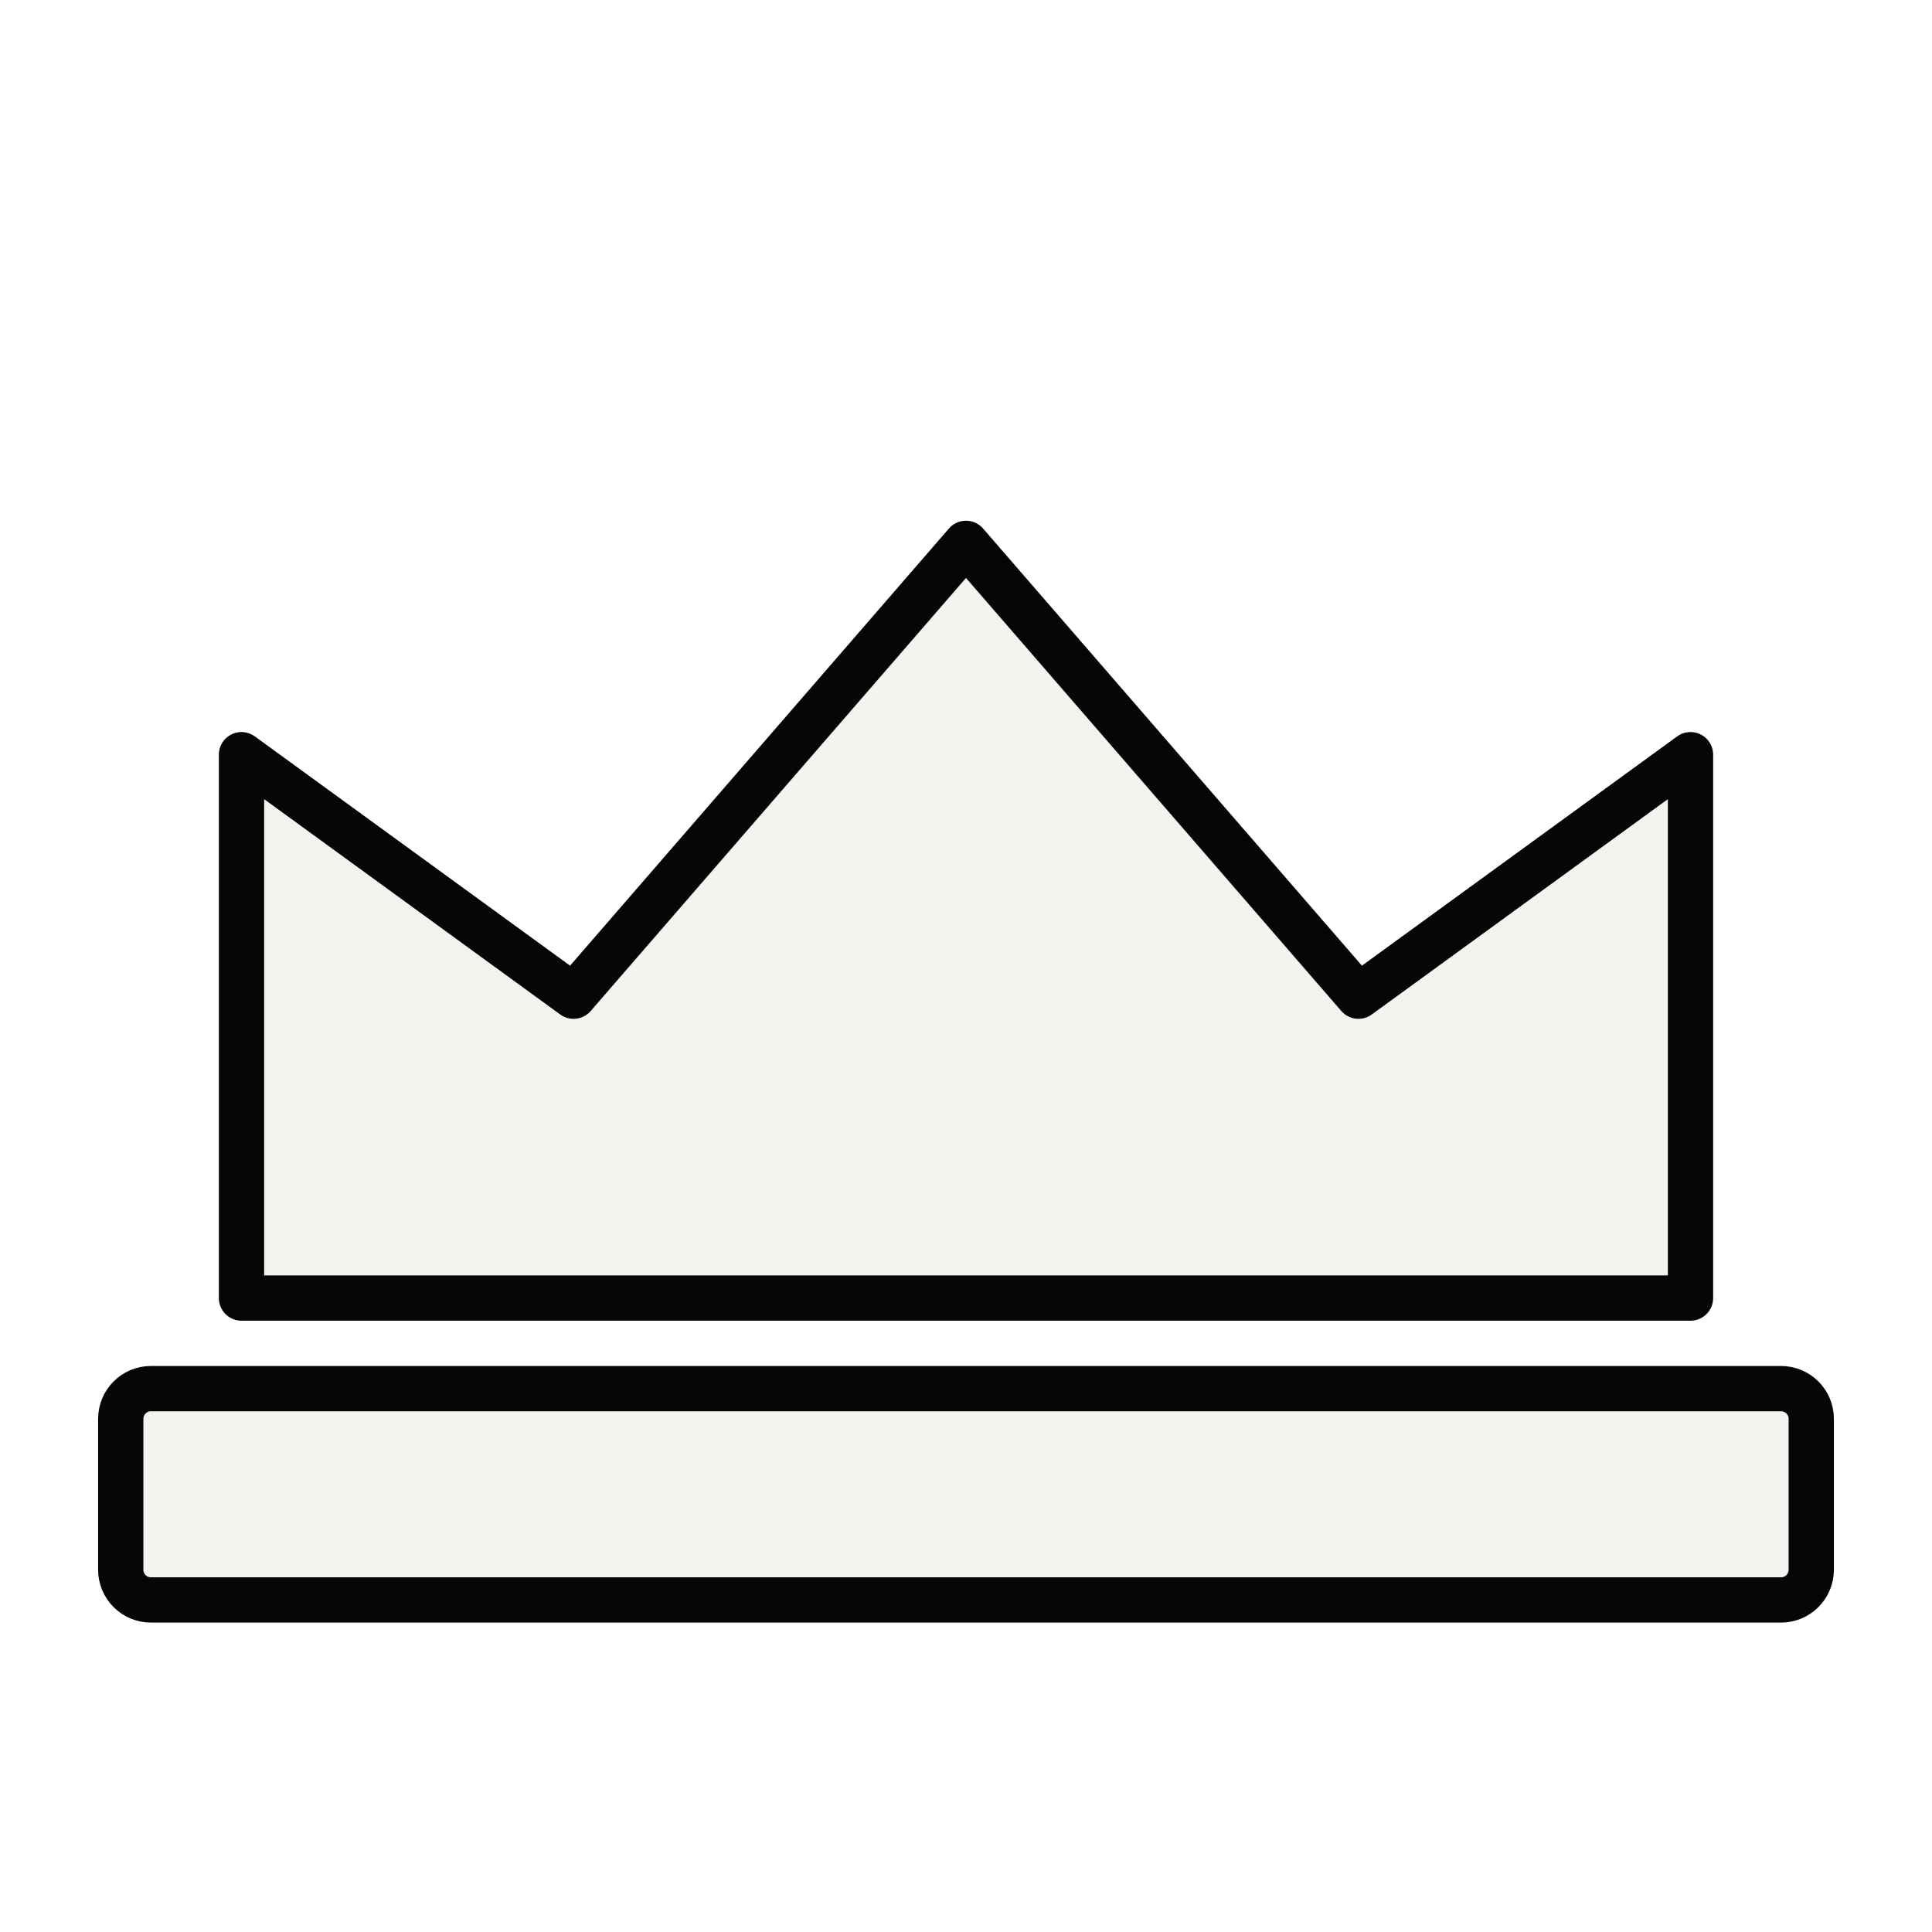
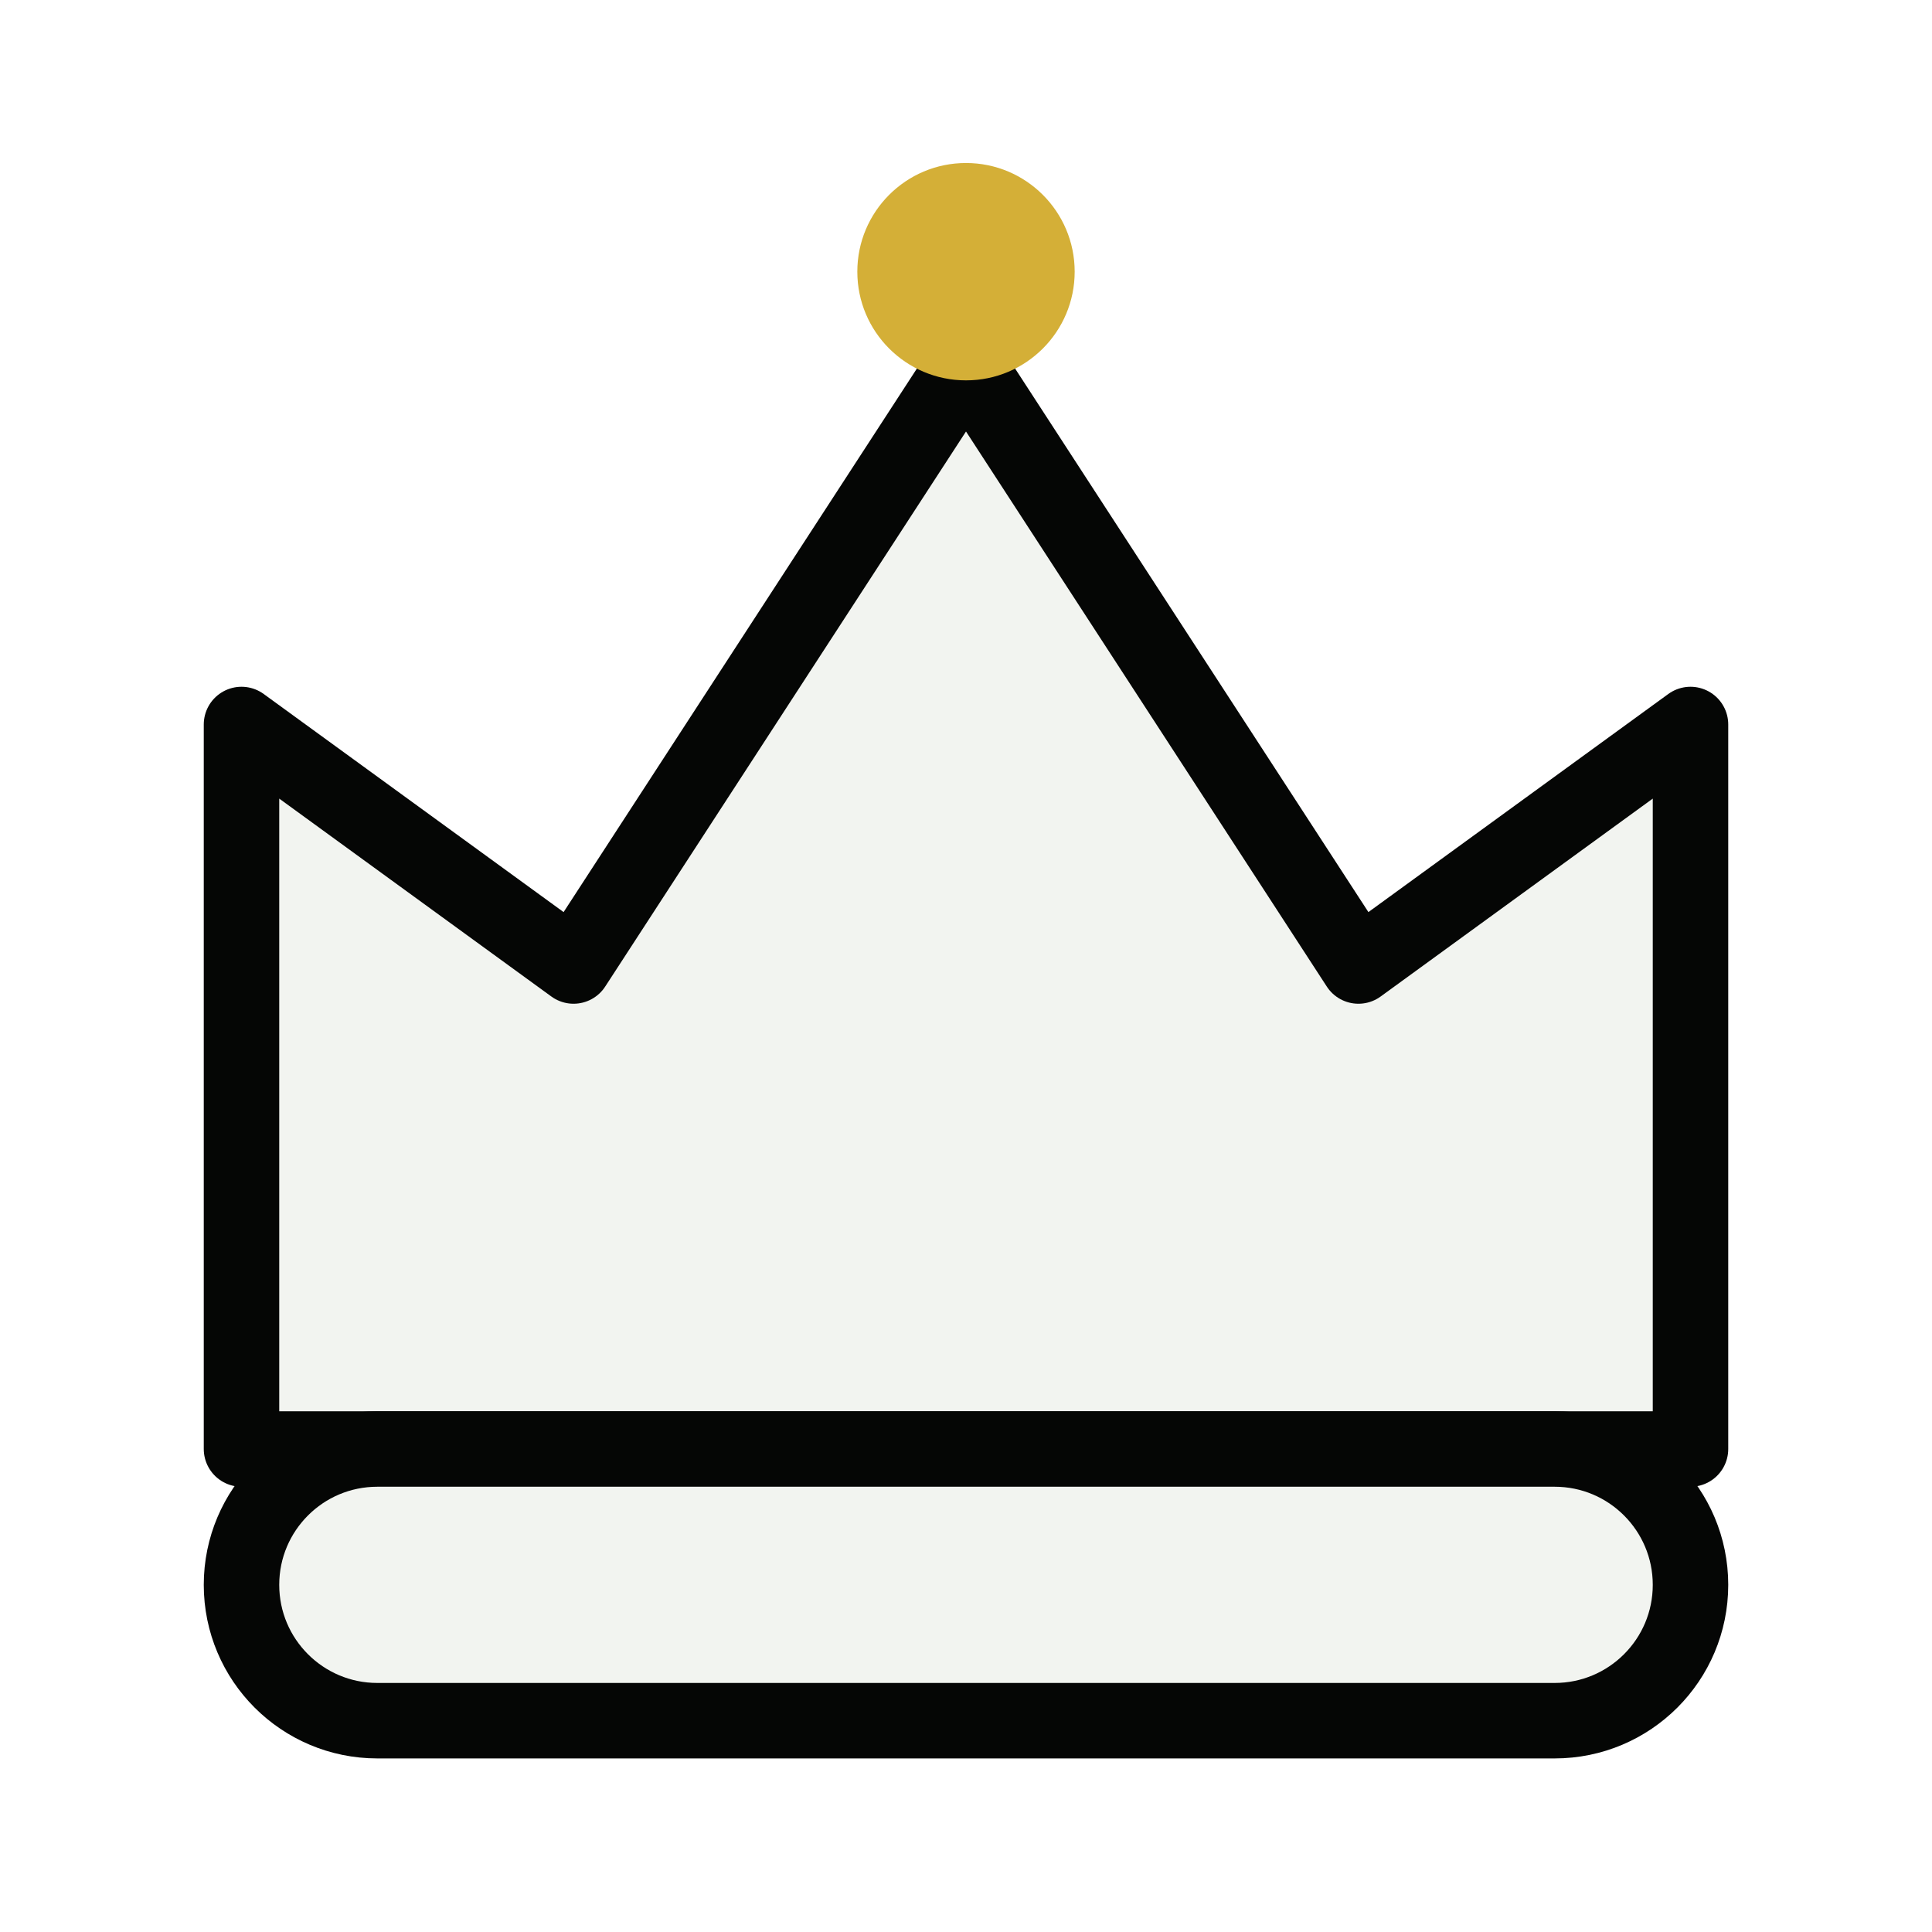
- <svg xmlns="http://www.w3.org/2000/svg" width="128" height="128" viewBox="0 0 128 128">
-   <g stroke="#050605" stroke-width="3" stroke-linejoin="round" fill="#F2F4F0">
-     <path d="M16,86 L16,50 L38,66 L64,36 L90,66 L112,50 L112,86 Z" />
-     <rect x="8" y="92" width="112" height="14" rx="2" />
-   </g>
+ <svg xmlns="http://www.w3.org/2000/svg" width="128" height="128" viewBox="-32 -38 64 64">
+   <path d="M-24,10 L-24,-14 L-13,-6 L0,-26 L13,-6 L24,-14 L24,10 Z" fill="#F2F4F0" stroke="#050605" stroke-width="2.5" stroke-linejoin="round" />
+   <rect x="-24" y="10" width="48" height="9" rx="4.5" fill="#F2F4F0" stroke="#050605" stroke-width="2.5" />
+   <circle cx="0" cy="-29" r="3.6" fill="#D4AF37" />
</svg>
